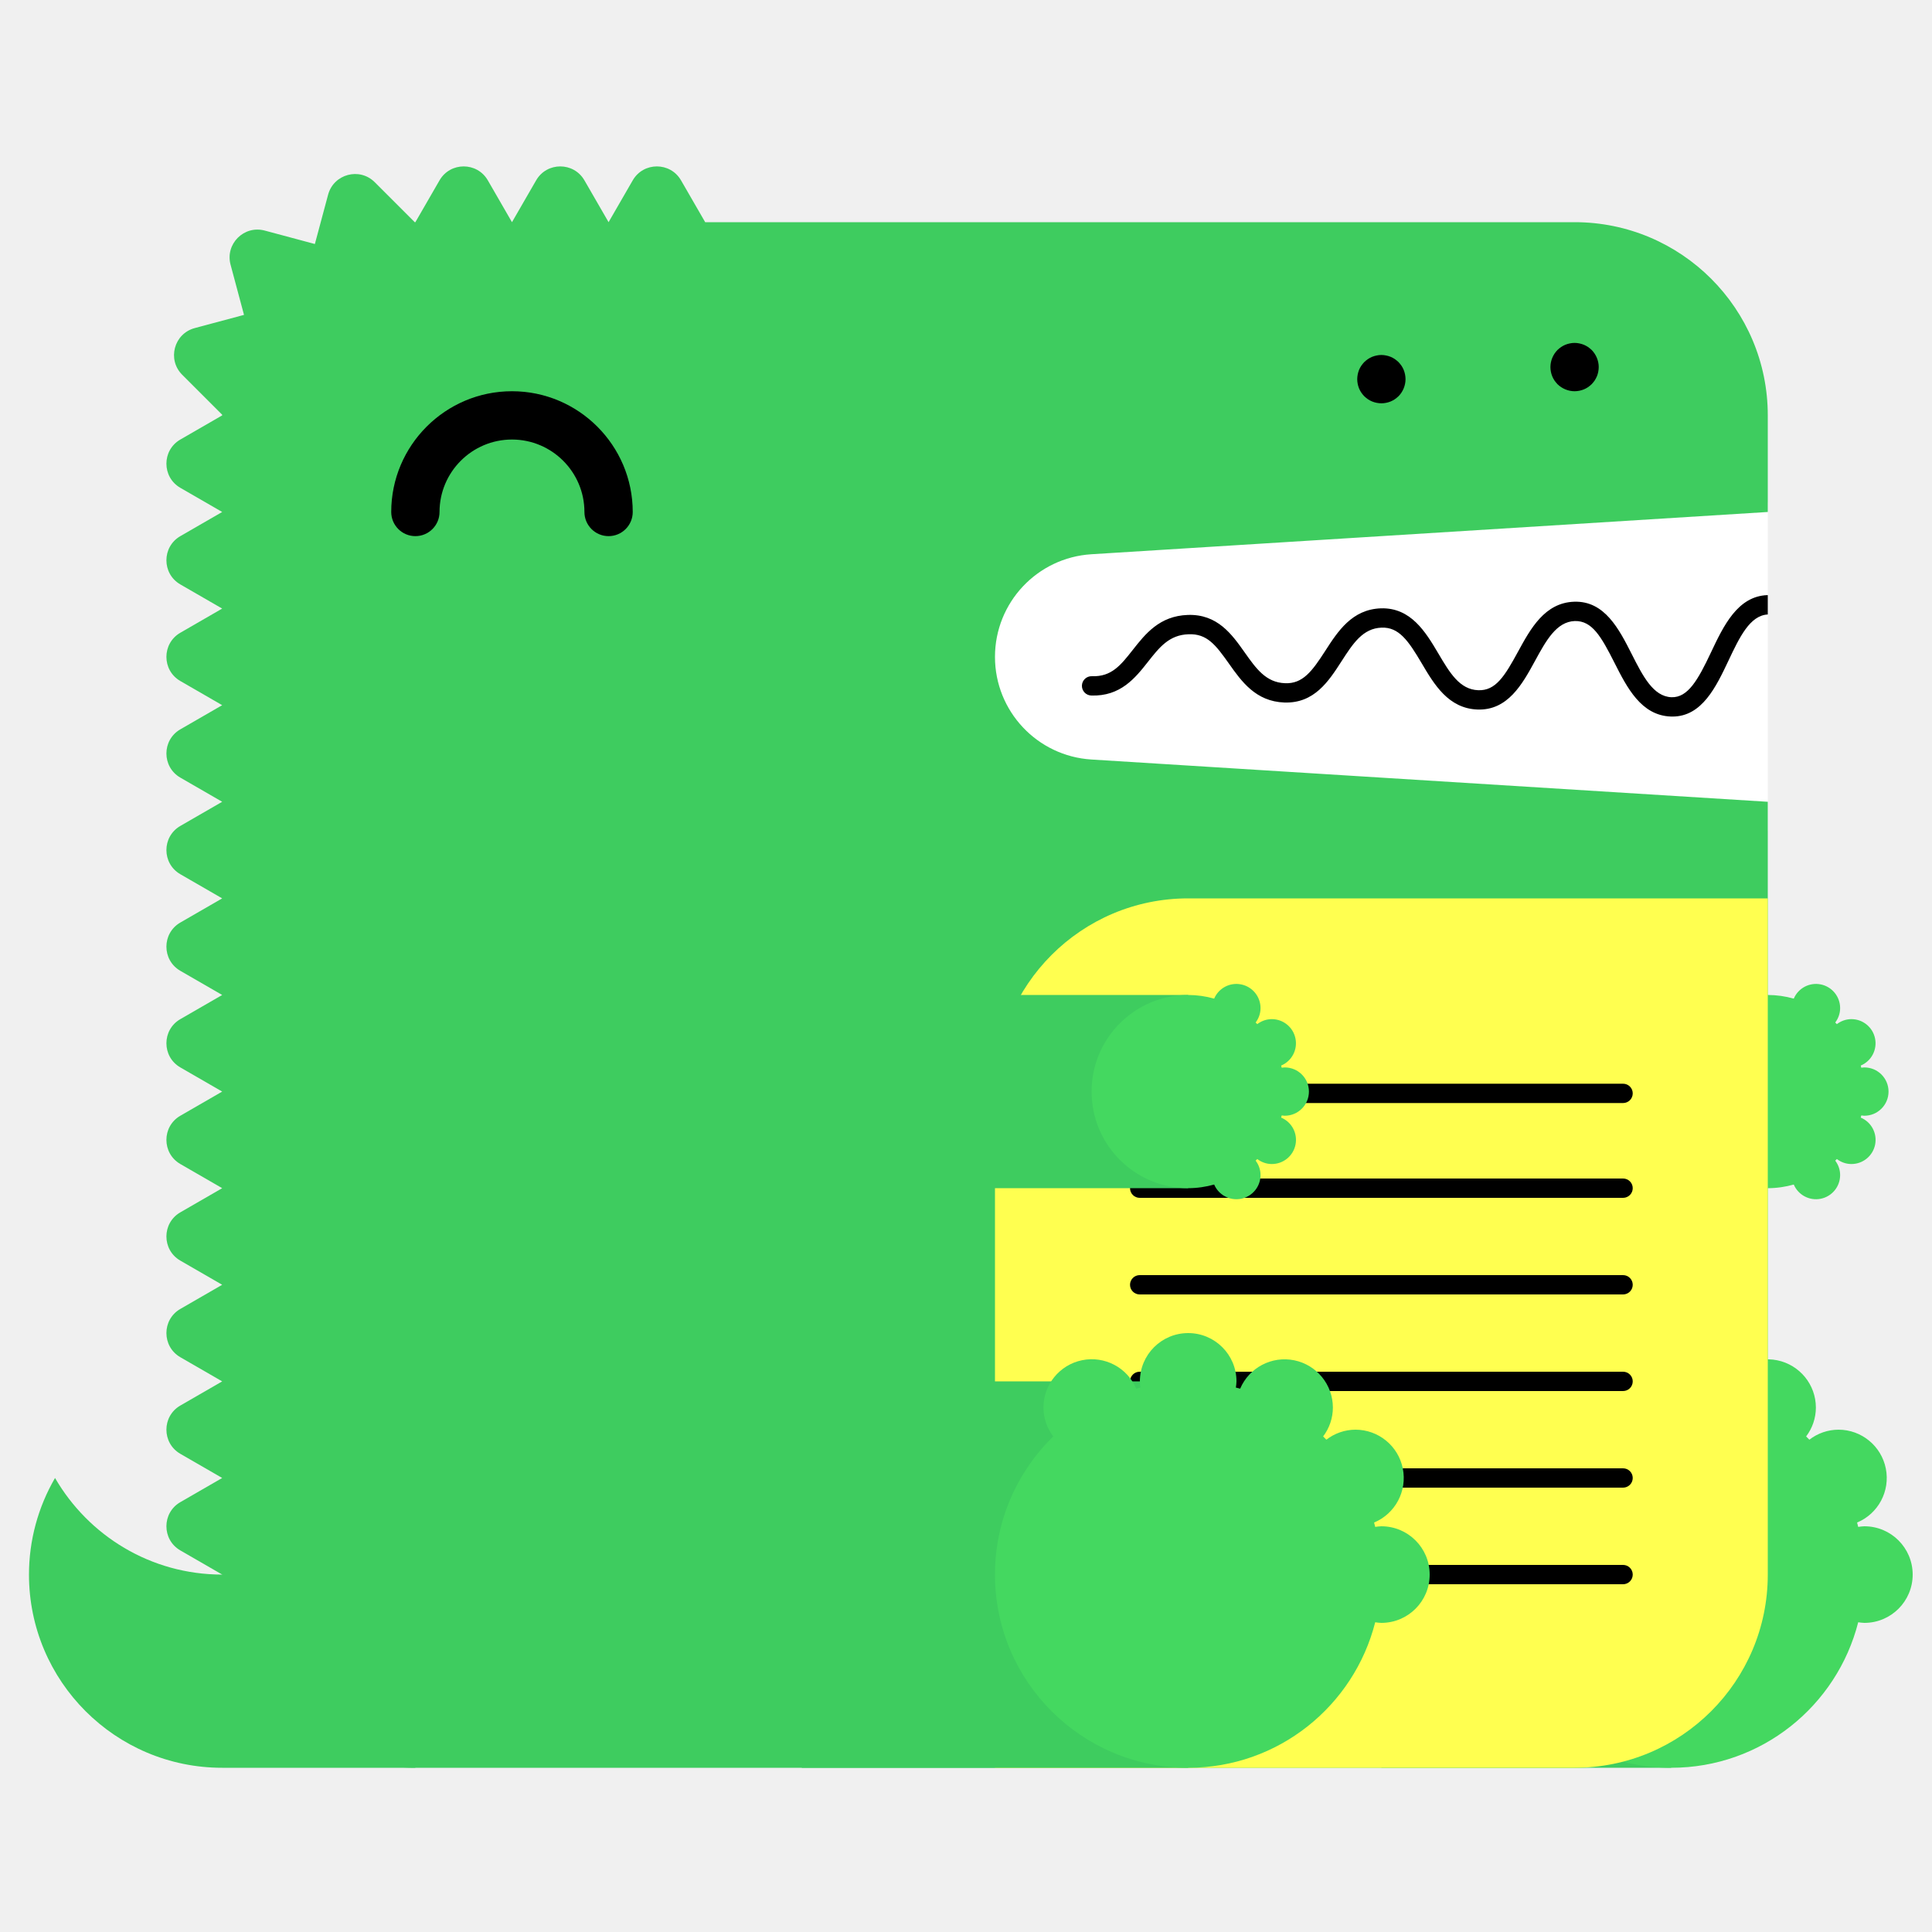
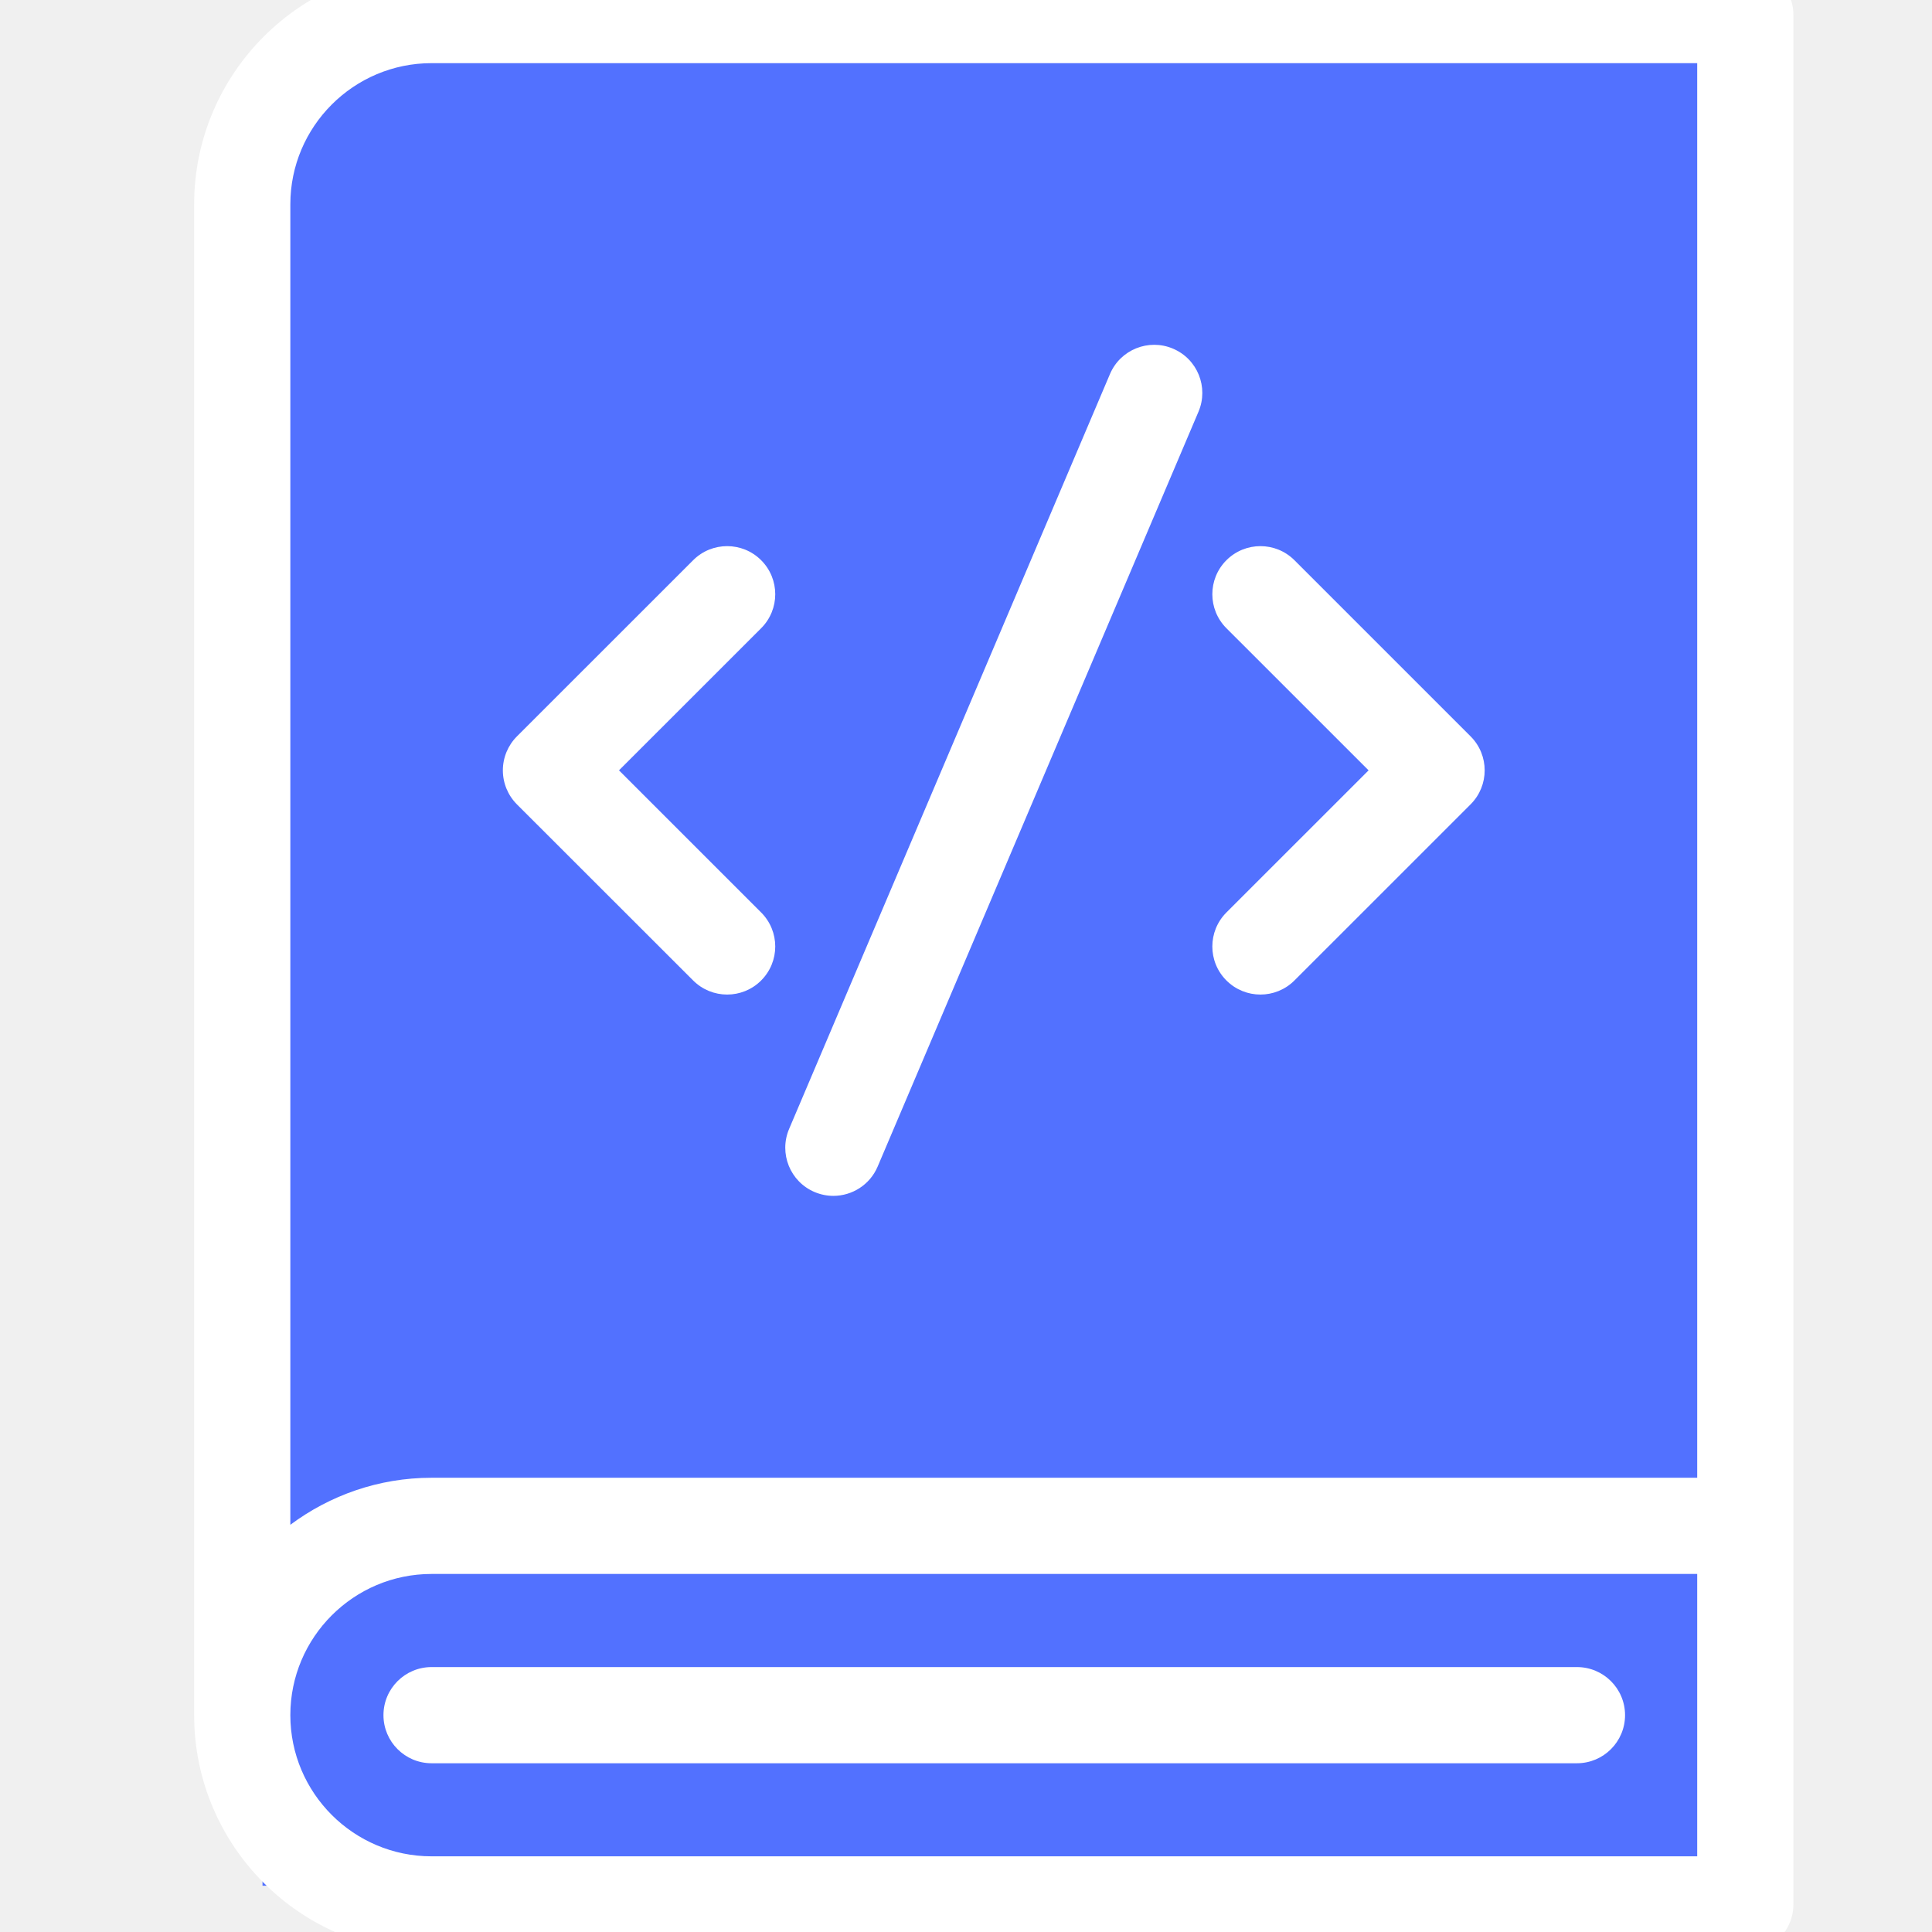
- <svg xmlns="http://www.w3.org/2000/svg" width="200" height="200" viewBox="0 0 200 200">
-   <g fill="none" fill-rule="evenodd">
-     <path fill="#FFF" d="M99 52h84v34H99z" />
-     <path d="M23 163c-7.398 0-13.843-4.027-17.303-10A19.886 19.886 0 0 0 3 163c0 11.046 8.954 20 20 20h20v-20H23z" fill="#3ECC5F" />
-     <path d="M112.98 57.376L183 53V43c0-11.046-8.954-20-20-20H73l-2.5-4.33c-1.112-1.925-3.889-1.925-5 0L63 23l-2.5-4.33c-1.111-1.925-3.889-1.925-5 0L53 23l-2.5-4.33c-1.111-1.925-3.889-1.925-5 0L43 23c-.022 0-.042.003-.065.003l-4.142-4.141c-1.57-1.571-4.252-.853-4.828 1.294l-1.369 5.104-5.192-1.392c-2.148-.575-4.111 1.389-3.535 3.536l1.39 5.193-5.102 1.367c-2.148.576-2.867 3.259-1.296 4.83l4.142 4.142c0 .021-.003.042-.003.064l-4.33 2.5c-1.925 1.111-1.925 3.889 0 5L23 53l-4.33 2.5c-1.925 1.111-1.925 3.889 0 5L23 63l-4.33 2.5c-1.925 1.111-1.925 3.889 0 5L23 73l-4.33 2.5c-1.925 1.111-1.925 3.889 0 5L23 83l-4.33 2.5c-1.925 1.111-1.925 3.889 0 5L23 93l-4.33 2.5c-1.925 1.111-1.925 3.889 0 5L23 103l-4.33 2.5c-1.925 1.111-1.925 3.889 0 5L23 113l-4.33 2.5c-1.925 1.111-1.925 3.889 0 5L23 123l-4.33 2.5c-1.925 1.111-1.925 3.889 0 5L23 133l-4.33 2.5c-1.925 1.111-1.925 3.889 0 5L23 143l-4.33 2.5c-1.925 1.111-1.925 3.889 0 5L23 153l-4.33 2.5c-1.925 1.111-1.925 3.889 0 5L23 163c0 11.046 8.954 20 20 20h120c11.046 0 20-8.954 20-20V83l-70.02-4.376A10.645 10.645 0 0 1 103 68c0-5.621 4.37-10.273 9.98-10.624" fill="#3ECC5F" />
-     <path fill="#3ECC5F" d="M143 183h30v-40h-30z" />
-     <path d="M193 158c-.219 0-.428.037-.639.064-.038-.15-.074-.301-.116-.451A5 5 0 0 0 190.32 148a4.96 4.96 0 0 0-3.016 1.036 26.531 26.531 0 0 0-.335-.336 4.955 4.955 0 0 0 1.011-2.987 5 5 0 0 0-9.599-1.959c-.148-.042-.297-.077-.445-.115.027-.211.064-.42.064-.639a5 5 0 0 0-5-5 5 5 0 0 0-5 5c0 .219.037.428.064.639-.148.038-.297.073-.445.115a4.998 4.998 0 0 0-9.599 1.959c0 1.125.384 2.151 1.011 2.987-3.717 3.632-6.031 8.693-6.031 14.3 0 11.046 8.954 20 20 20 9.339 0 17.16-6.41 19.361-15.064.211.027.42.064.639.064a5 5 0 0 0 5-5 5 5 0 0 0-5-5" fill="#44D860" />
-     <path fill="#3ECC5F" d="M153 123h30v-20h-30z" />
-     <path d="M193 115.5a2.5 2.5 0 1 0 0-5c-.109 0-.214.019-.319.032-.02-.075-.037-.15-.058-.225a2.501 2.501 0 0 0-.963-4.807c-.569 0-1.088.197-1.508.518a6.653 6.653 0 0 0-.168-.168c.314-.417.506-.931.506-1.494a2.5 2.5 0 0 0-4.8-.979A9.987 9.987 0 0 0 183 103c-5.522 0-10 4.478-10 10s4.478 10 10 10c.934 0 1.833-.138 2.69-.377a2.5 2.5 0 0 0 4.8-.979c0-.563-.192-1.077-.506-1.494.057-.055.113-.111.168-.168.42.321.939.518 1.508.518a2.5 2.5 0 0 0 .963-4.807c.021-.074.038-.15.058-.225.105.013.21.032.319.032" fill="#44D860" />
-     <path d="M63 55.5a2.5 2.5 0 0 1-2.5-2.5c0-4.136-3.364-7.5-7.5-7.5s-7.5 3.364-7.5 7.5a2.5 2.5 0 1 1-5 0c0-6.893 5.607-12.5 12.5-12.5S65.5 46.107 65.5 53a2.5 2.5 0 0 1-2.5 2.5" fill="#000" />
-     <path d="M103 183h60c11.046 0 20-8.954 20-20V93h-60c-11.046 0-20 8.954-20 20v70z" fill="#FFFF50" />
-     <path d="M168.02 124h-50.04a1 1 0 1 1 0-2h50.04a1 1 0 1 1 0 2m0 20h-50.04a1 1 0 1 1 0-2h50.04a1 1 0 1 1 0 2m0 20h-50.04a1 1 0 1 1 0-2h50.04a1 1 0 1 1 0 2m0-49.814h-50.04a1 1 0 1 1 0-2h50.04a1 1 0 1 1 0 2m0 19.814h-50.04a1 1 0 1 1 0-2h50.04a1 1 0 1 1 0 2m0 20h-50.04a1 1 0 1 1 0-2h50.04a1 1 0 1 1 0 2M183 61.611c-.012 0-.022-.006-.034-.005-3.09.105-4.552 3.196-5.842 5.923-1.346 2.85-2.387 4.703-4.093 4.647-1.889-.068-2.969-2.202-4.113-4.46-1.314-2.594-2.814-5.536-5.963-5.426-3.046.104-4.513 2.794-5.807 5.167-1.377 2.528-2.314 4.065-4.121 3.994-1.927-.07-2.951-1.805-4.136-3.813-1.321-2.236-2.848-4.75-5.936-4.664-2.994.103-4.465 2.385-5.763 4.4-1.373 2.13-2.335 3.428-4.165 3.351-1.973-.07-2.992-1.51-4.171-3.177-1.324-1.873-2.816-3.993-5.895-3.89-2.928.1-4.399 1.97-5.696 3.618-1.232 1.564-2.194 2.802-4.229 2.724a1 1 0 0 0-.072 2c3.017.101 4.545-1.8 5.872-3.487 1.177-1.496 2.193-2.787 4.193-2.855 1.926-.082 2.829 1.115 4.195 3.045 1.297 1.834 2.769 3.914 5.731 4.021 3.103.104 4.596-2.215 5.918-4.267 1.182-1.834 2.202-3.417 4.15-3.484 1.793-.067 2.769 1.35 4.145 3.681 1.297 2.197 2.766 4.686 5.787 4.796 3.125.108 4.634-2.62 5.949-5.035 1.139-2.088 2.214-4.06 4.119-4.126 1.793-.042 2.728 1.595 4.111 4.33 1.292 2.553 2.757 5.445 5.825 5.556l.169.003c3.064 0 4.518-3.075 5.805-5.794 1.139-2.41 2.217-4.68 4.067-4.773v-2z" fill="#000" />
-     <path fill="#3ECC5F" d="M83 183h40v-40H83z" />
-     <path d="M143 158c-.219 0-.428.037-.639.064-.038-.15-.074-.301-.116-.451A5 5 0 0 0 140.32 148a4.96 4.96 0 0 0-3.016 1.036 26.531 26.531 0 0 0-.335-.336 4.955 4.955 0 0 0 1.011-2.987 5 5 0 0 0-9.599-1.959c-.148-.042-.297-.077-.445-.115.027-.211.064-.42.064-.639a5 5 0 0 0-5-5 5 5 0 0 0-5 5c0 .219.037.428.064.639-.148.038-.297.073-.445.115a4.998 4.998 0 0 0-9.599 1.959c0 1.125.384 2.151 1.011 2.987-3.717 3.632-6.031 8.693-6.031 14.3 0 11.046 8.954 20 20 20 9.339 0 17.16-6.41 19.361-15.064.211.027.42.064.639.064a5 5 0 0 0 5-5 5 5 0 0 0-5-5" fill="#44D860" />
-     <path fill="#3ECC5F" d="M83 123h40v-20H83z" />
-     <path d="M133 115.5a2.5 2.5 0 1 0 0-5c-.109 0-.214.019-.319.032-.02-.075-.037-.15-.058-.225a2.501 2.501 0 0 0-.963-4.807c-.569 0-1.088.197-1.508.518a6.653 6.653 0 0 0-.168-.168c.314-.417.506-.931.506-1.494a2.5 2.5 0 0 0-4.8-.979A9.987 9.987 0 0 0 123 103c-5.522 0-10 4.478-10 10s4.478 10 10 10c.934 0 1.833-.138 2.69-.377a2.5 2.5 0 0 0 4.8-.979c0-.563-.192-1.077-.506-1.494.057-.055.113-.111.168-.168.42.321.939.518 1.508.518a2.5 2.5 0 0 0 .963-4.807c.021-.074.038-.15.058-.225.105.013.21.032.319.032" fill="#44D860" />
-     <path d="M143 41.75c-.16 0-.33-.02-.49-.05a2.52 2.52 0 0 1-.47-.14c-.15-.06-.29-.14-.431-.23-.13-.09-.259-.2-.38-.31-.109-.12-.219-.24-.309-.38s-.17-.28-.231-.43a2.619 2.619 0 0 1-.189-.96c0-.16.02-.33.05-.49.03-.16.08-.31.139-.47.061-.15.141-.29.231-.43.09-.13.2-.26.309-.38.121-.11.25-.22.38-.31.141-.09.281-.17.431-.23.149-.06.31-.11.47-.14.32-.07.65-.07.98 0 .159.03.32.08.47.14.149.06.29.14.43.23.13.09.259.2.38.31.11.12.22.25.31.38.09.14.17.28.23.43.06.16.11.31.14.47.029.16.05.33.05.49 0 .66-.271 1.31-.73 1.77-.121.11-.25.22-.38.31-.14.09-.281.17-.43.23a2.565 2.565 0 0 1-.96.19m20-1.25c-.66 0-1.3-.27-1.771-.73a3.802 3.802 0 0 1-.309-.38c-.09-.14-.17-.28-.231-.43a2.619 2.619 0 0 1-.189-.96c0-.66.27-1.3.729-1.77.121-.11.25-.22.38-.31.141-.09.281-.17.431-.23.149-.06.31-.11.47-.14.32-.07.66-.07.98 0 .159.03.32.08.47.14.149.06.29.14.43.23.13.09.259.2.38.31.459.47.73 1.11.73 1.77 0 .16-.021.33-.05.49-.03.16-.08.32-.14.47-.07.15-.14.29-.23.43-.09.13-.2.26-.31.38-.121.11-.25.22-.38.31-.14.09-.281.17-.43.23a2.565 2.565 0 0 1-.96.19" fill="#000" />
+ <svg xmlns="http://www.w3.org/2000/svg" width="500" zoomAndPan="magnify" viewBox="0 0 375 375" height="500" preserveAspectRatio="xMidYMid meet" version="1.0">
+   <defs>
+     <clipPath id="4eb7ce5469">
+       <path d="M 50.953 8.715 L 335.559 8.715 L 335.559 366.02 L 50.953 366.02 Z M 50.953 8.715 " clip-rule="nonzero" />
+     </clipPath>
+     <clipPath id="7284b8f051">
+       <path d="M 37.5 0 L 348.75 0 L 348.75 375 L 37.5 375 Z M 37.5 0 " clip-rule="nonzero" />
+     </clipPath>
+   </defs>
+   <g clip-path="url(#4eb7ce5469)">
+     <path fill="#5271ff" d="M 50.953 8.715 L 335.328 8.715 L 335.328 366.164 L 50.953 366.164 Z M 50.953 8.715 " fill-opacity="1" fill-rule="nonzero" />
  </g>
+   <path fill="#ffffff" d="M 74.43 332.91 C 74.43 338.062 78.613 342.246 83.766 342.246 L 306.086 342.246 C 311.242 342.246 315.422 338.062 315.422 332.91 C 315.422 327.758 311.242 323.578 306.086 323.578 L 83.766 323.578 C 78.613 323.578 74.43 327.758 74.43 332.91 Z M 74.43 332.91 " fill-opacity="1" fill-rule="nonzero" />
+   <g clip-path="url(#7284b8f051)">
+     <path fill="#ffffff" d="M 338.762 -6.414 L 83.766 -6.414 C 58.359 -6.414 37.684 14.258 37.684 39.66 L 37.684 332.91 C 37.684 332.91 37.684 332.918 37.684 332.918 C 37.688 358.316 58.359 378.98 83.766 378.98 L 338.762 378.98 C 343.918 378.98 348.098 374.797 348.098 369.645 L 348.098 2.922 C 348.098 -2.234 343.918 -6.414 338.762 -6.414 Z M 83.766 12.258 L 329.426 12.258 L 329.426 286.832 L 83.766 286.832 C 73.492 286.832 64.027 290.254 56.355 295.957 L 56.355 39.66 C 56.355 24.551 68.652 12.258 83.766 12.258 Z M 329.426 360.312 L 83.766 360.312 C 68.652 360.312 56.355 348.02 56.355 332.906 C 56.355 317.797 68.652 305.504 83.766 305.504 L 329.426 305.504 Z M 329.426 360.312 " fill-opacity="1" fill-rule="nonzero" />
+   </g>
+   <path fill="#ffffff" d="M 134.539 190.309 C 136.363 192.133 138.75 193.043 141.141 193.043 C 143.527 193.043 145.918 192.133 147.738 190.309 C 151.387 186.664 151.387 180.758 147.738 177.109 L 120.145 149.523 L 147.738 121.938 C 151.387 118.293 151.387 112.383 147.738 108.738 C 144.098 105.094 138.184 105.094 134.539 108.738 L 100.34 142.926 C 98.59 144.676 97.605 147.051 97.605 149.527 C 97.605 152.008 98.59 154.379 100.34 156.133 Z M 134.539 190.309 " fill-opacity="1" fill-rule="nonzero" />
+   <path fill="#ffffff" d="M 238.047 190.309 C 239.875 192.133 242.258 193.043 244.648 193.043 C 247.039 193.043 249.426 192.133 251.25 190.309 L 285.441 156.125 C 289.086 152.477 289.086 146.57 285.441 142.926 L 251.25 108.738 C 247.605 105.094 241.695 105.094 238.047 108.738 C 234.402 112.383 234.402 118.293 238.047 121.938 L 265.641 149.523 L 238.047 177.109 C 234.402 180.758 234.402 186.668 238.047 190.309 Z M 238.047 190.309 " fill-opacity="1" fill-rule="nonzero" />
+   <path fill="#ffffff" d="M 158.105 231.371 C 159.297 231.875 160.539 232.117 161.754 232.117 C 165.383 232.117 168.84 229.984 170.352 226.43 L 232.625 79.914 C 234.641 75.168 232.43 69.688 227.68 67.672 C 222.934 65.656 217.449 67.867 215.438 72.617 L 153.164 219.129 C 151.152 223.875 153.359 229.355 158.105 231.371 Z M 158.105 231.371 " fill-opacity="1" fill-rule="nonzero" />
</svg>
